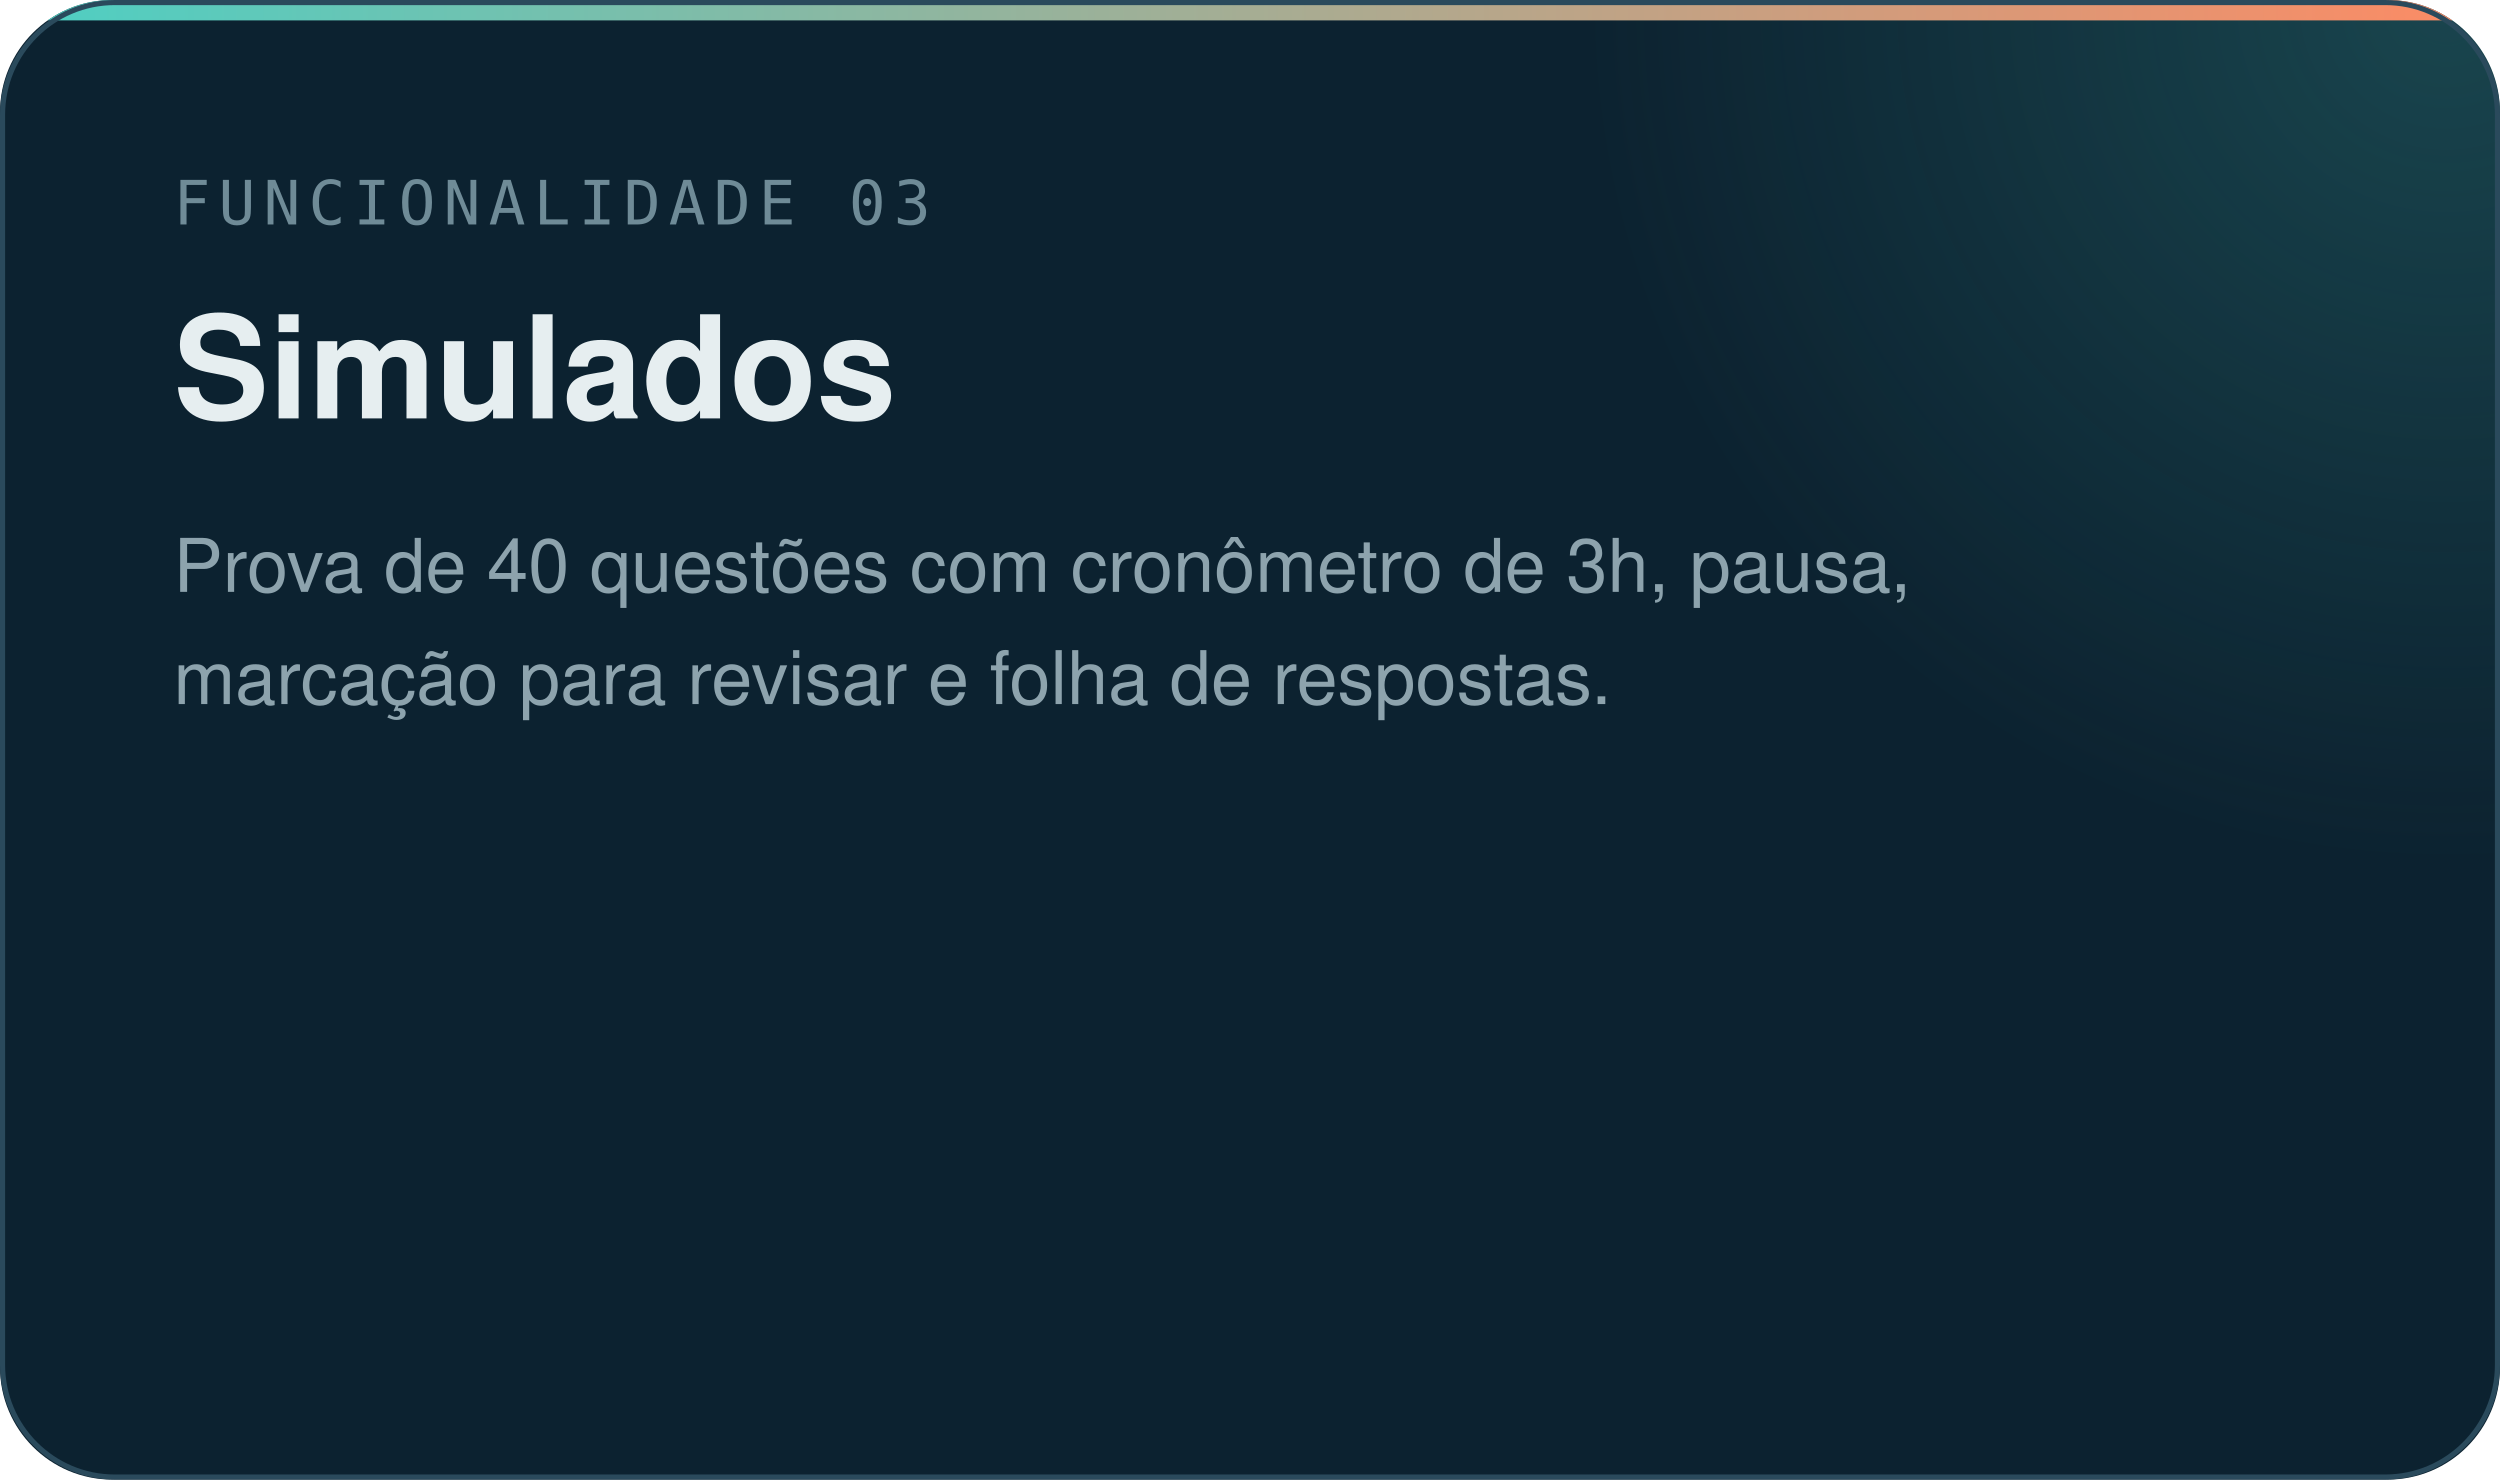
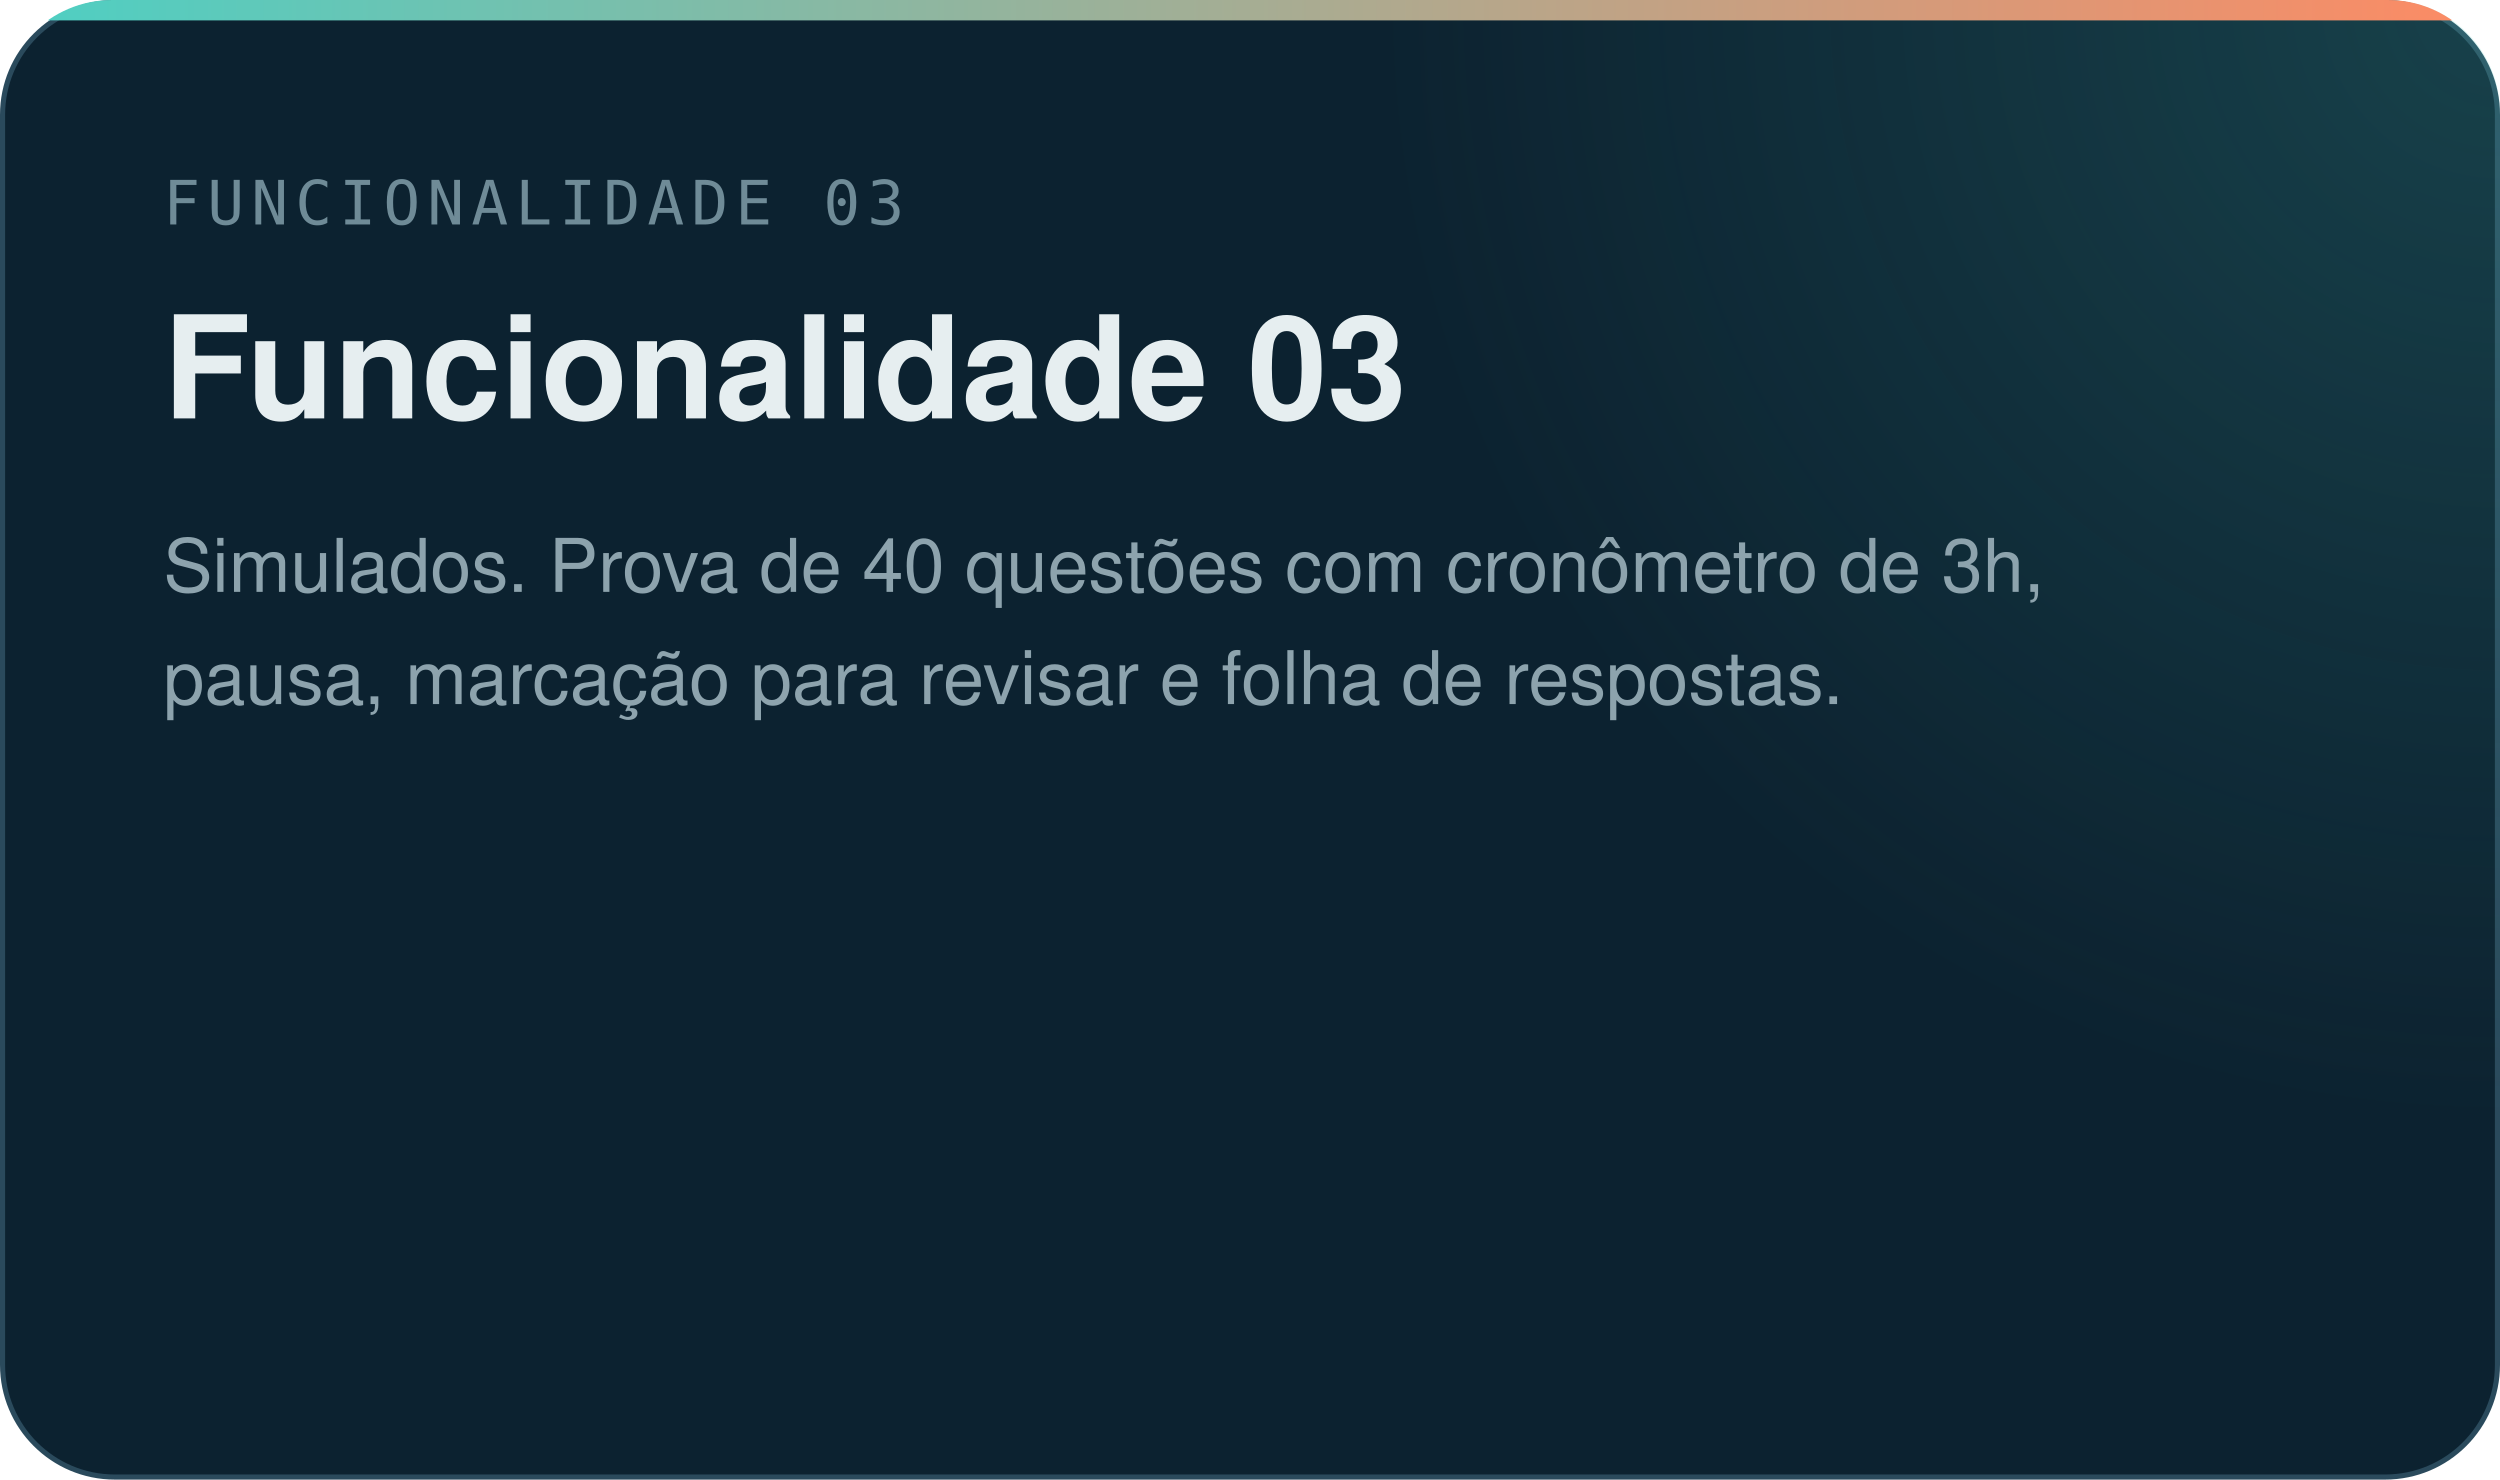
- <svg xmlns="http://www.w3.org/2000/svg" width="490" height="290" viewBox="0 0 490 290" role="img" aria-label="Funcionalidade 03: Simulados. Prova de 40 questões com cronômetro de 3h, pausa, marcação para revisar e folha de respostas.">
+ <svg xmlns="http://www.w3.org/2000/svg" width="490" height="290" viewBox="0 0 490 290" role="img" aria-label="Funcionalidade 03. Simulados. Prova de 40 questões com cronômetro de 3h, pausa, marcação para revisar e folha de respostas.">
  <defs>
    <linearGradient id="g" x1="0" y1="0" x2="1" y2="0">
      <stop offset="0" stop-color="#4cd0c4" />
      <stop offset="1" stop-color="#ff8a63" />
    </linearGradient>
-     <radialGradient id="a">
-       <stop offset="0" stop-color="#4cd0c4" stop-opacity="0.2" />
+     <radialGradient id="fc" gradientUnits="userSpaceOnUse" cx="490" cy="0" r="220">
+       <stop offset="0" stop-color="#4cd0c4" stop-opacity="0.18" />
      <stop offset="1" stop-color="#4cd0c4" stop-opacity="0" />
    </radialGradient>
-     <clipPath id="c">
+     <clipPath id="fk">
      <rect width="490" height="290" rx="22" />
    </clipPath>
  </defs>
-   <g clip-path="url(#c)">
-     <rect width="490" height="290" fill="#0c2230" />
-     <circle cx="480" cy="0" r="170" fill="url(#a)" />
+   <rect x="0.5" y="0.5" width="489" height="289" rx="22" fill="#0c2230" stroke="#2a4a5c" />
+   <g clip-path="url(#fk)">
+     <rect width="490" height="290" fill="url(#fc)" />
    <rect width="490" height="4" fill="url(#g)" />
  </g>
-   <rect x="0.5" y="0.5" width="489" height="289" rx="22" fill="none" stroke="#2a4a5c" />
-   <text x="34" y="44" font-family="Menlo,Consolas,'SFMono-Regular',monospace" font-size="12" letter-spacing="1.6" fill="#6f8b97">FUNCIONALIDADE 03</text>
-   <text x="34" y="82" font-family="'Bricolage Grotesque','Figtree','Segoe UI',-apple-system,Helvetica,Arial,sans-serif" font-size="28" font-weight="700" fill="#e6eef0">Simulados</text>
-   <text x="34" y="116" font-family="'Figtree','Segoe UI',-apple-system,Helvetica,Arial,sans-serif" font-size="14.5" fill="#8da3ad">Prova de 40 questões com cronômetro de 3h, pausa,</text>
-   <text x="34" y="138" font-family="'Figtree','Segoe UI',-apple-system,Helvetica,Arial,sans-serif" font-size="14.5" fill="#8da3ad">marcação para revisar e folha de respostas.</text>
+   <text x="32" y="44" font-family="Menlo,Consolas,'SFMono-Regular',monospace" font-size="12" letter-spacing="1.4" fill="#6f8b97">FUNCIONALIDADE 03</text>
+   <text x="32" y="82" font-family="'Bricolage Grotesque','Figtree','Segoe UI',-apple-system,Helvetica,Arial,sans-serif" font-size="28" font-weight="700" fill="#e6eef0">Funcionalidade 03</text>
+   <text x="32" y="116" font-family="'Figtree','Segoe UI',-apple-system,Helvetica,Arial,sans-serif" font-size="14.5" fill="#8da3ad">Simulados. Prova de 40 questões com cronômetro de 3h,</text>
+   <text x="32" y="138" font-family="'Figtree','Segoe UI',-apple-system,Helvetica,Arial,sans-serif" font-size="14.5" fill="#8da3ad">pausa, marcação para revisar e folha de respostas.</text>
</svg>
